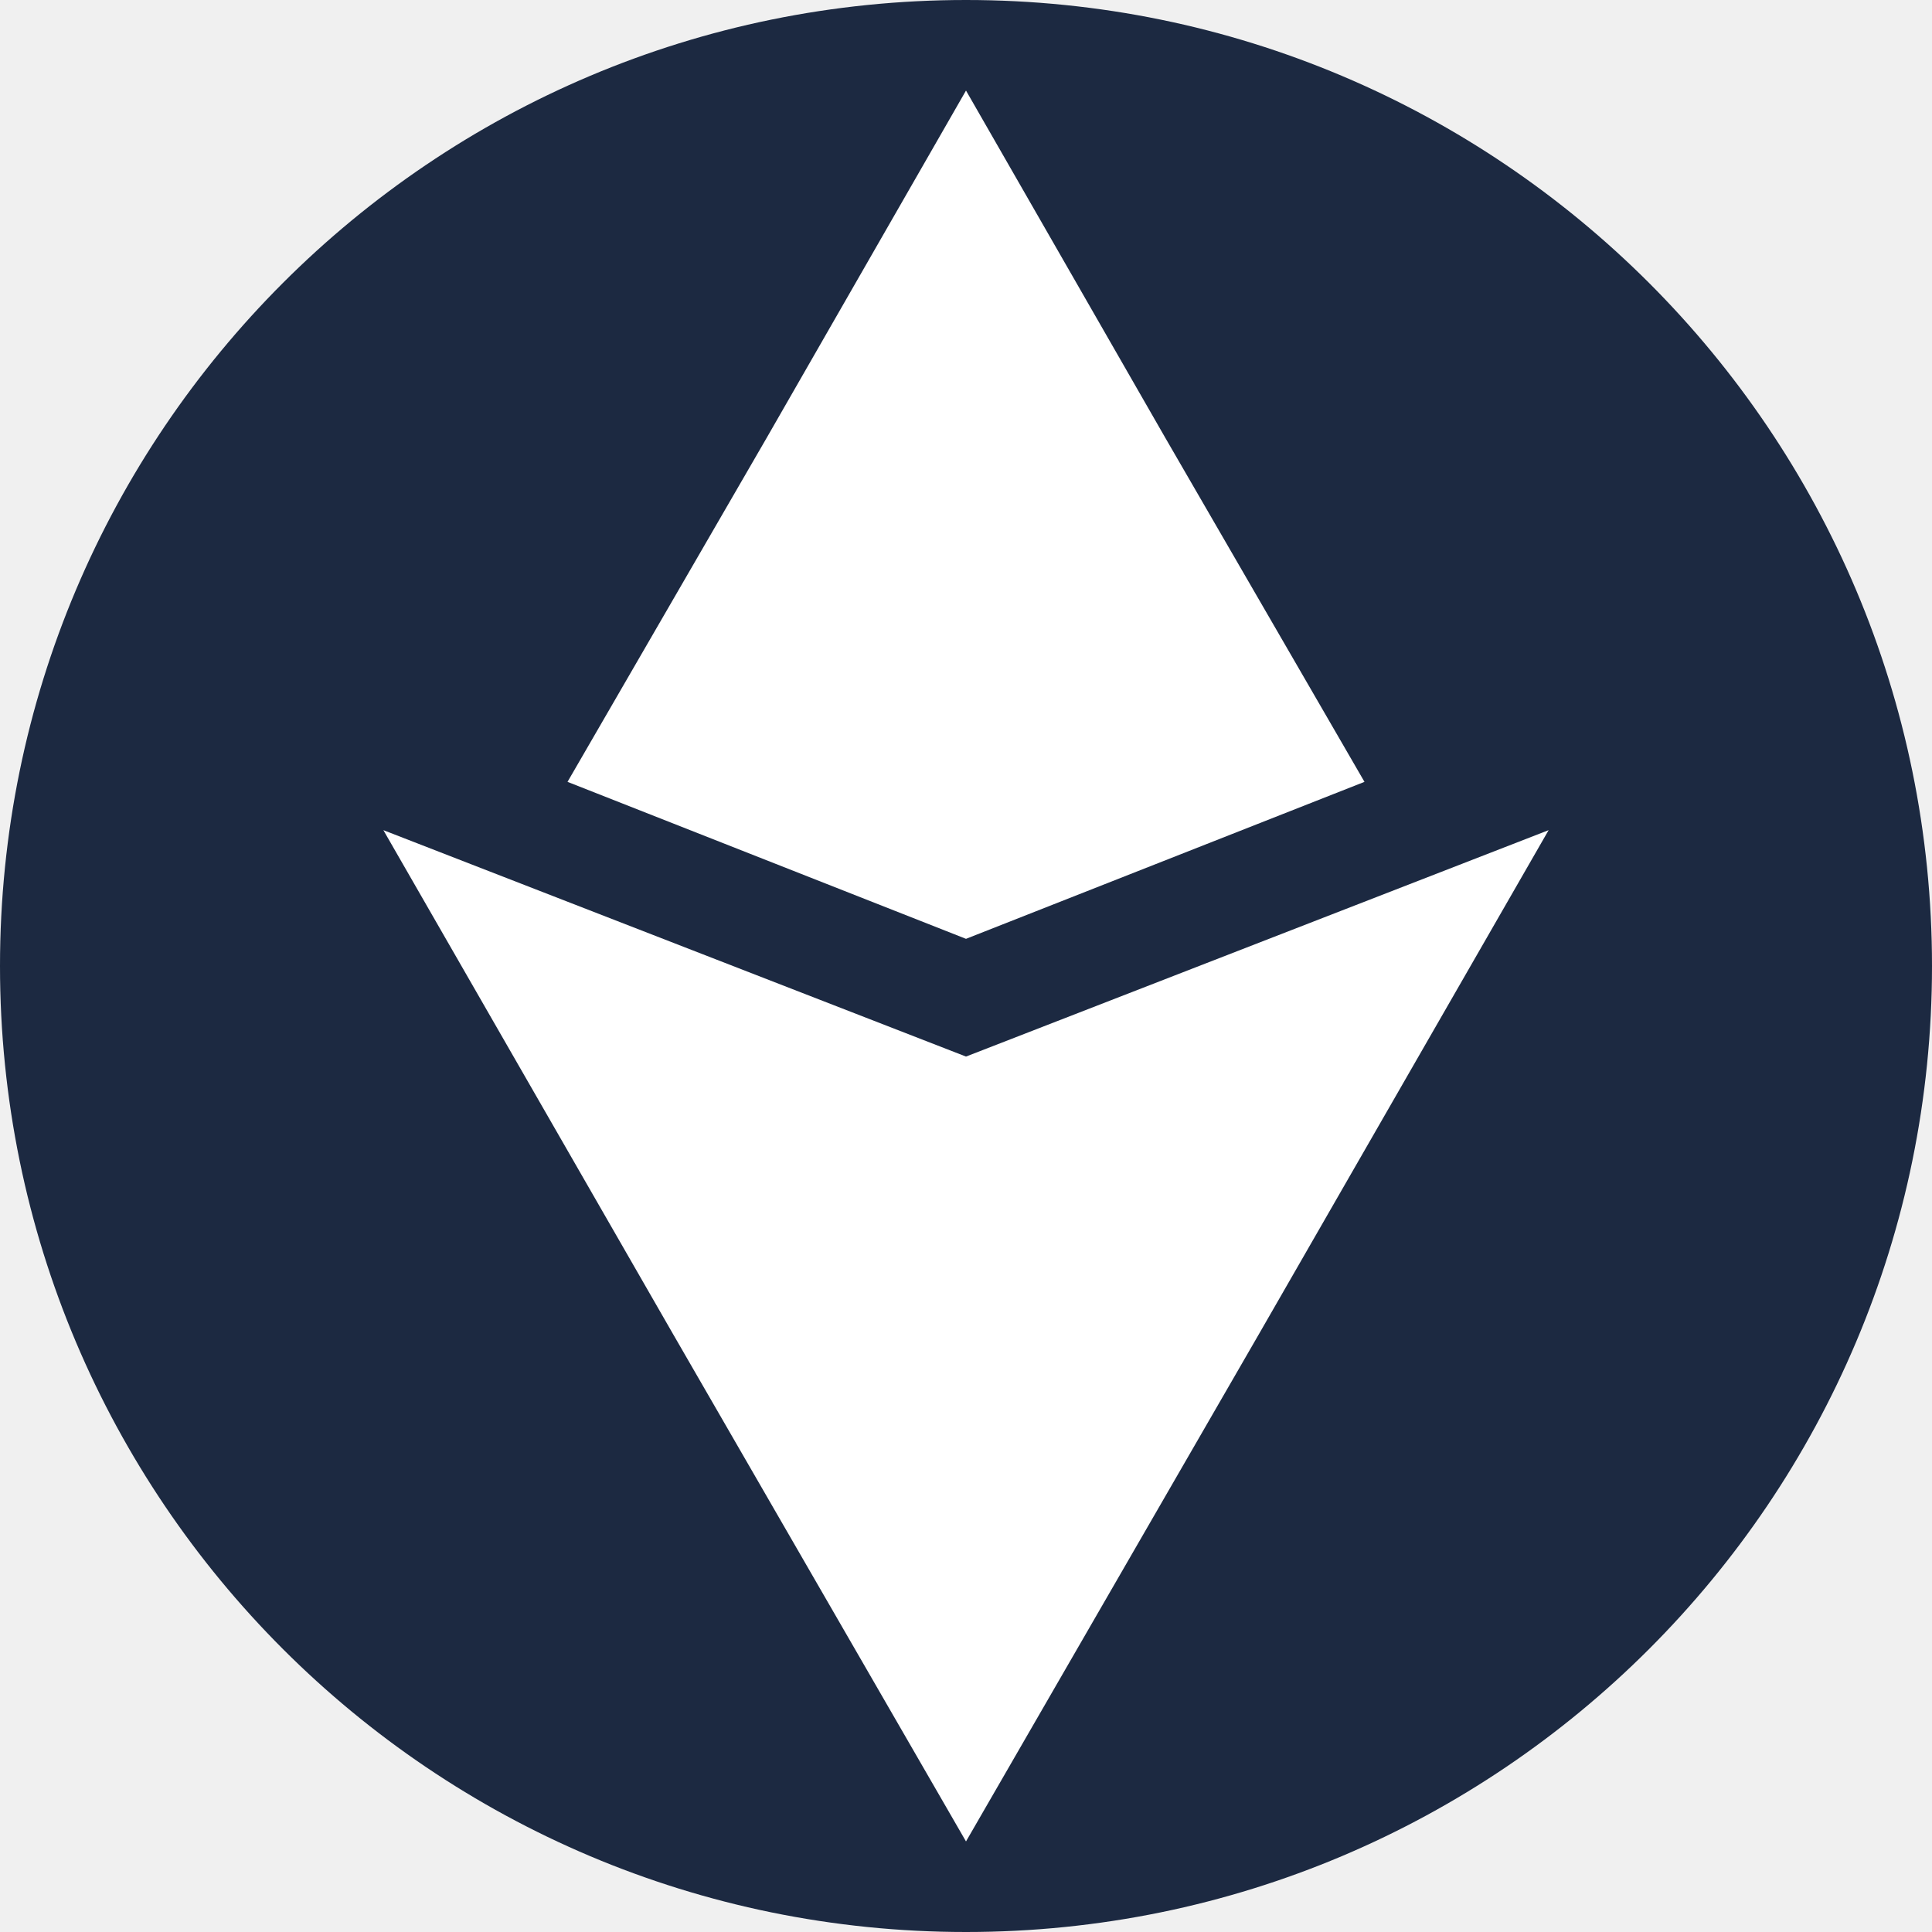
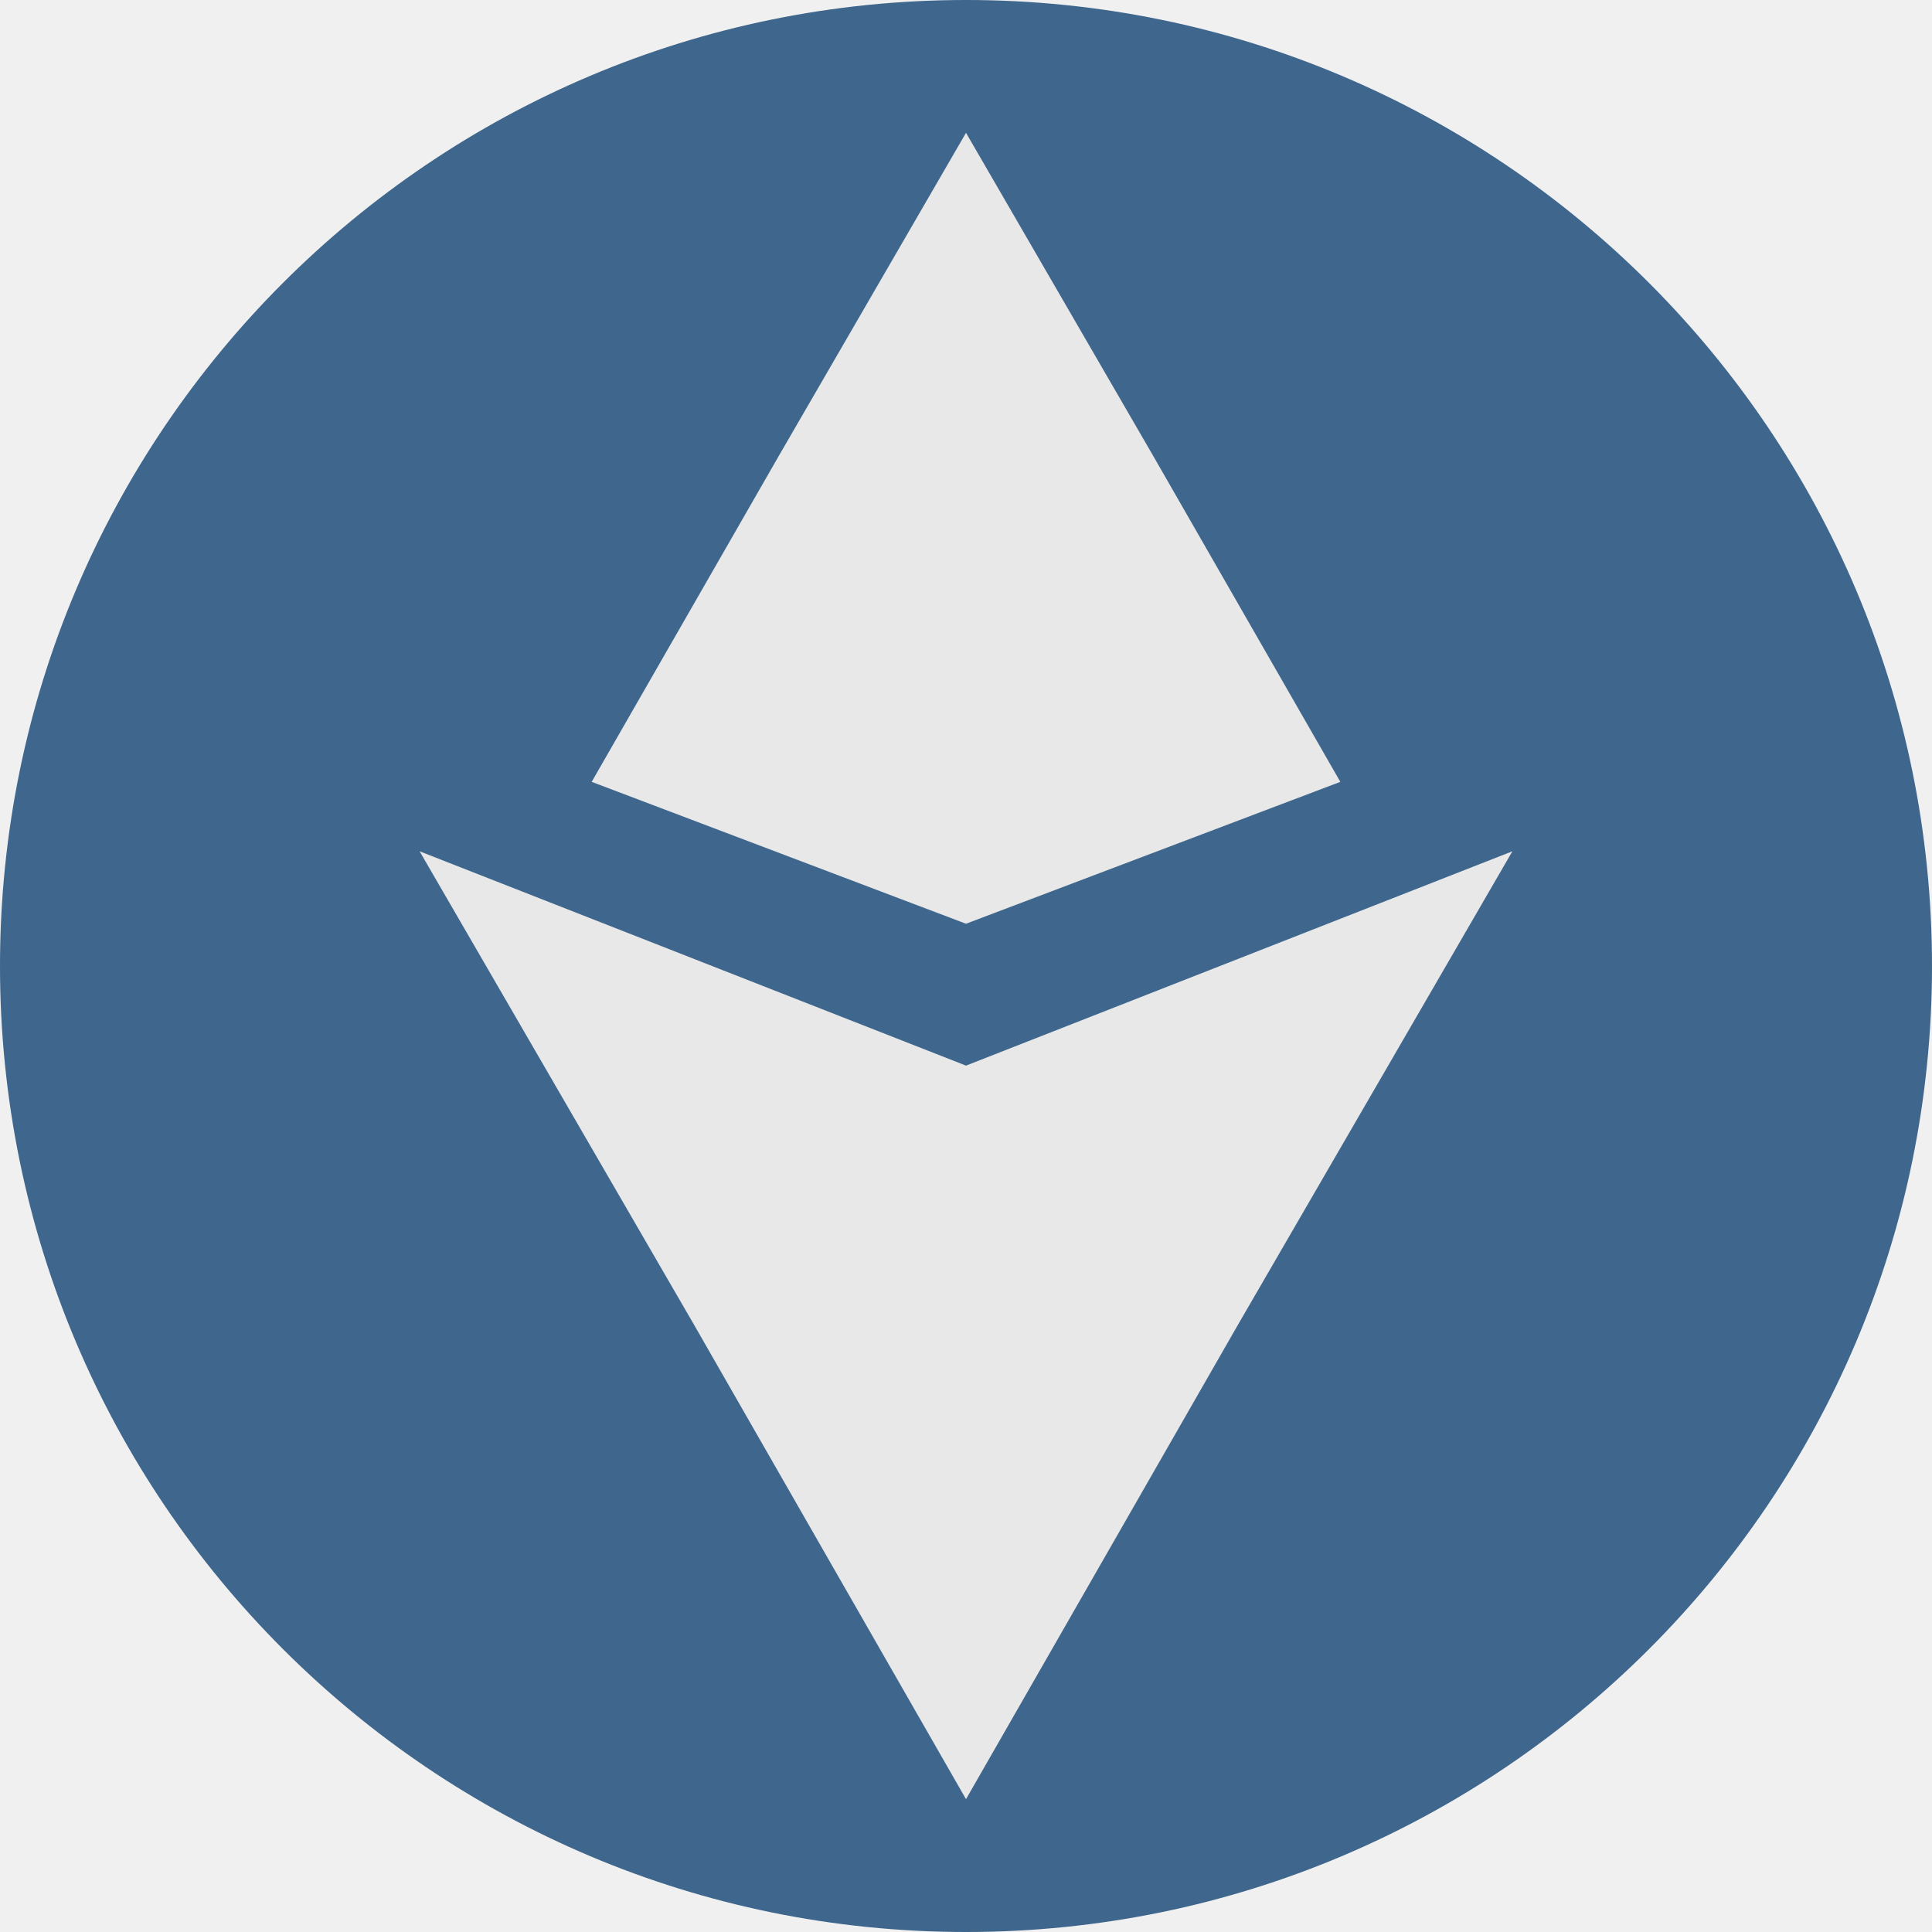
<svg xmlns="http://www.w3.org/2000/svg" id="Layer_1" data-name="Layer 1" width="64" height="64" viewBox="0 0 64 64">
-   <circle cx="32" cy="32" r="32" fill="#1c2941" />
-   <polygon points="32 35 51.3 27.5 41.7 44.2 32 61 22.3 44.2 12.7 27.5 32 35" fill="#fff" />
-   <polygon points="32 31.1 18.8 25.9 25.4 14.5 32 3 38.6 14.5 45.2 25.9 32 31.1" fill="#fff" />
+   <circle cx="32" cy="32" r="32" fill="#3f668c" />
+   <polygon points="32 35.3 50.1 28.2 41 43.9 32 59.6 23 43.9 13.9 28.2 32 35.3" fill="#e8e8e8" />
+   <polygon points="32 30.6 19.6 25.9 25.8 15.1 32 4.4 38.2 15.1 44.4 25.9 32 30.6" fill="#e8e8e8" />
</svg>
